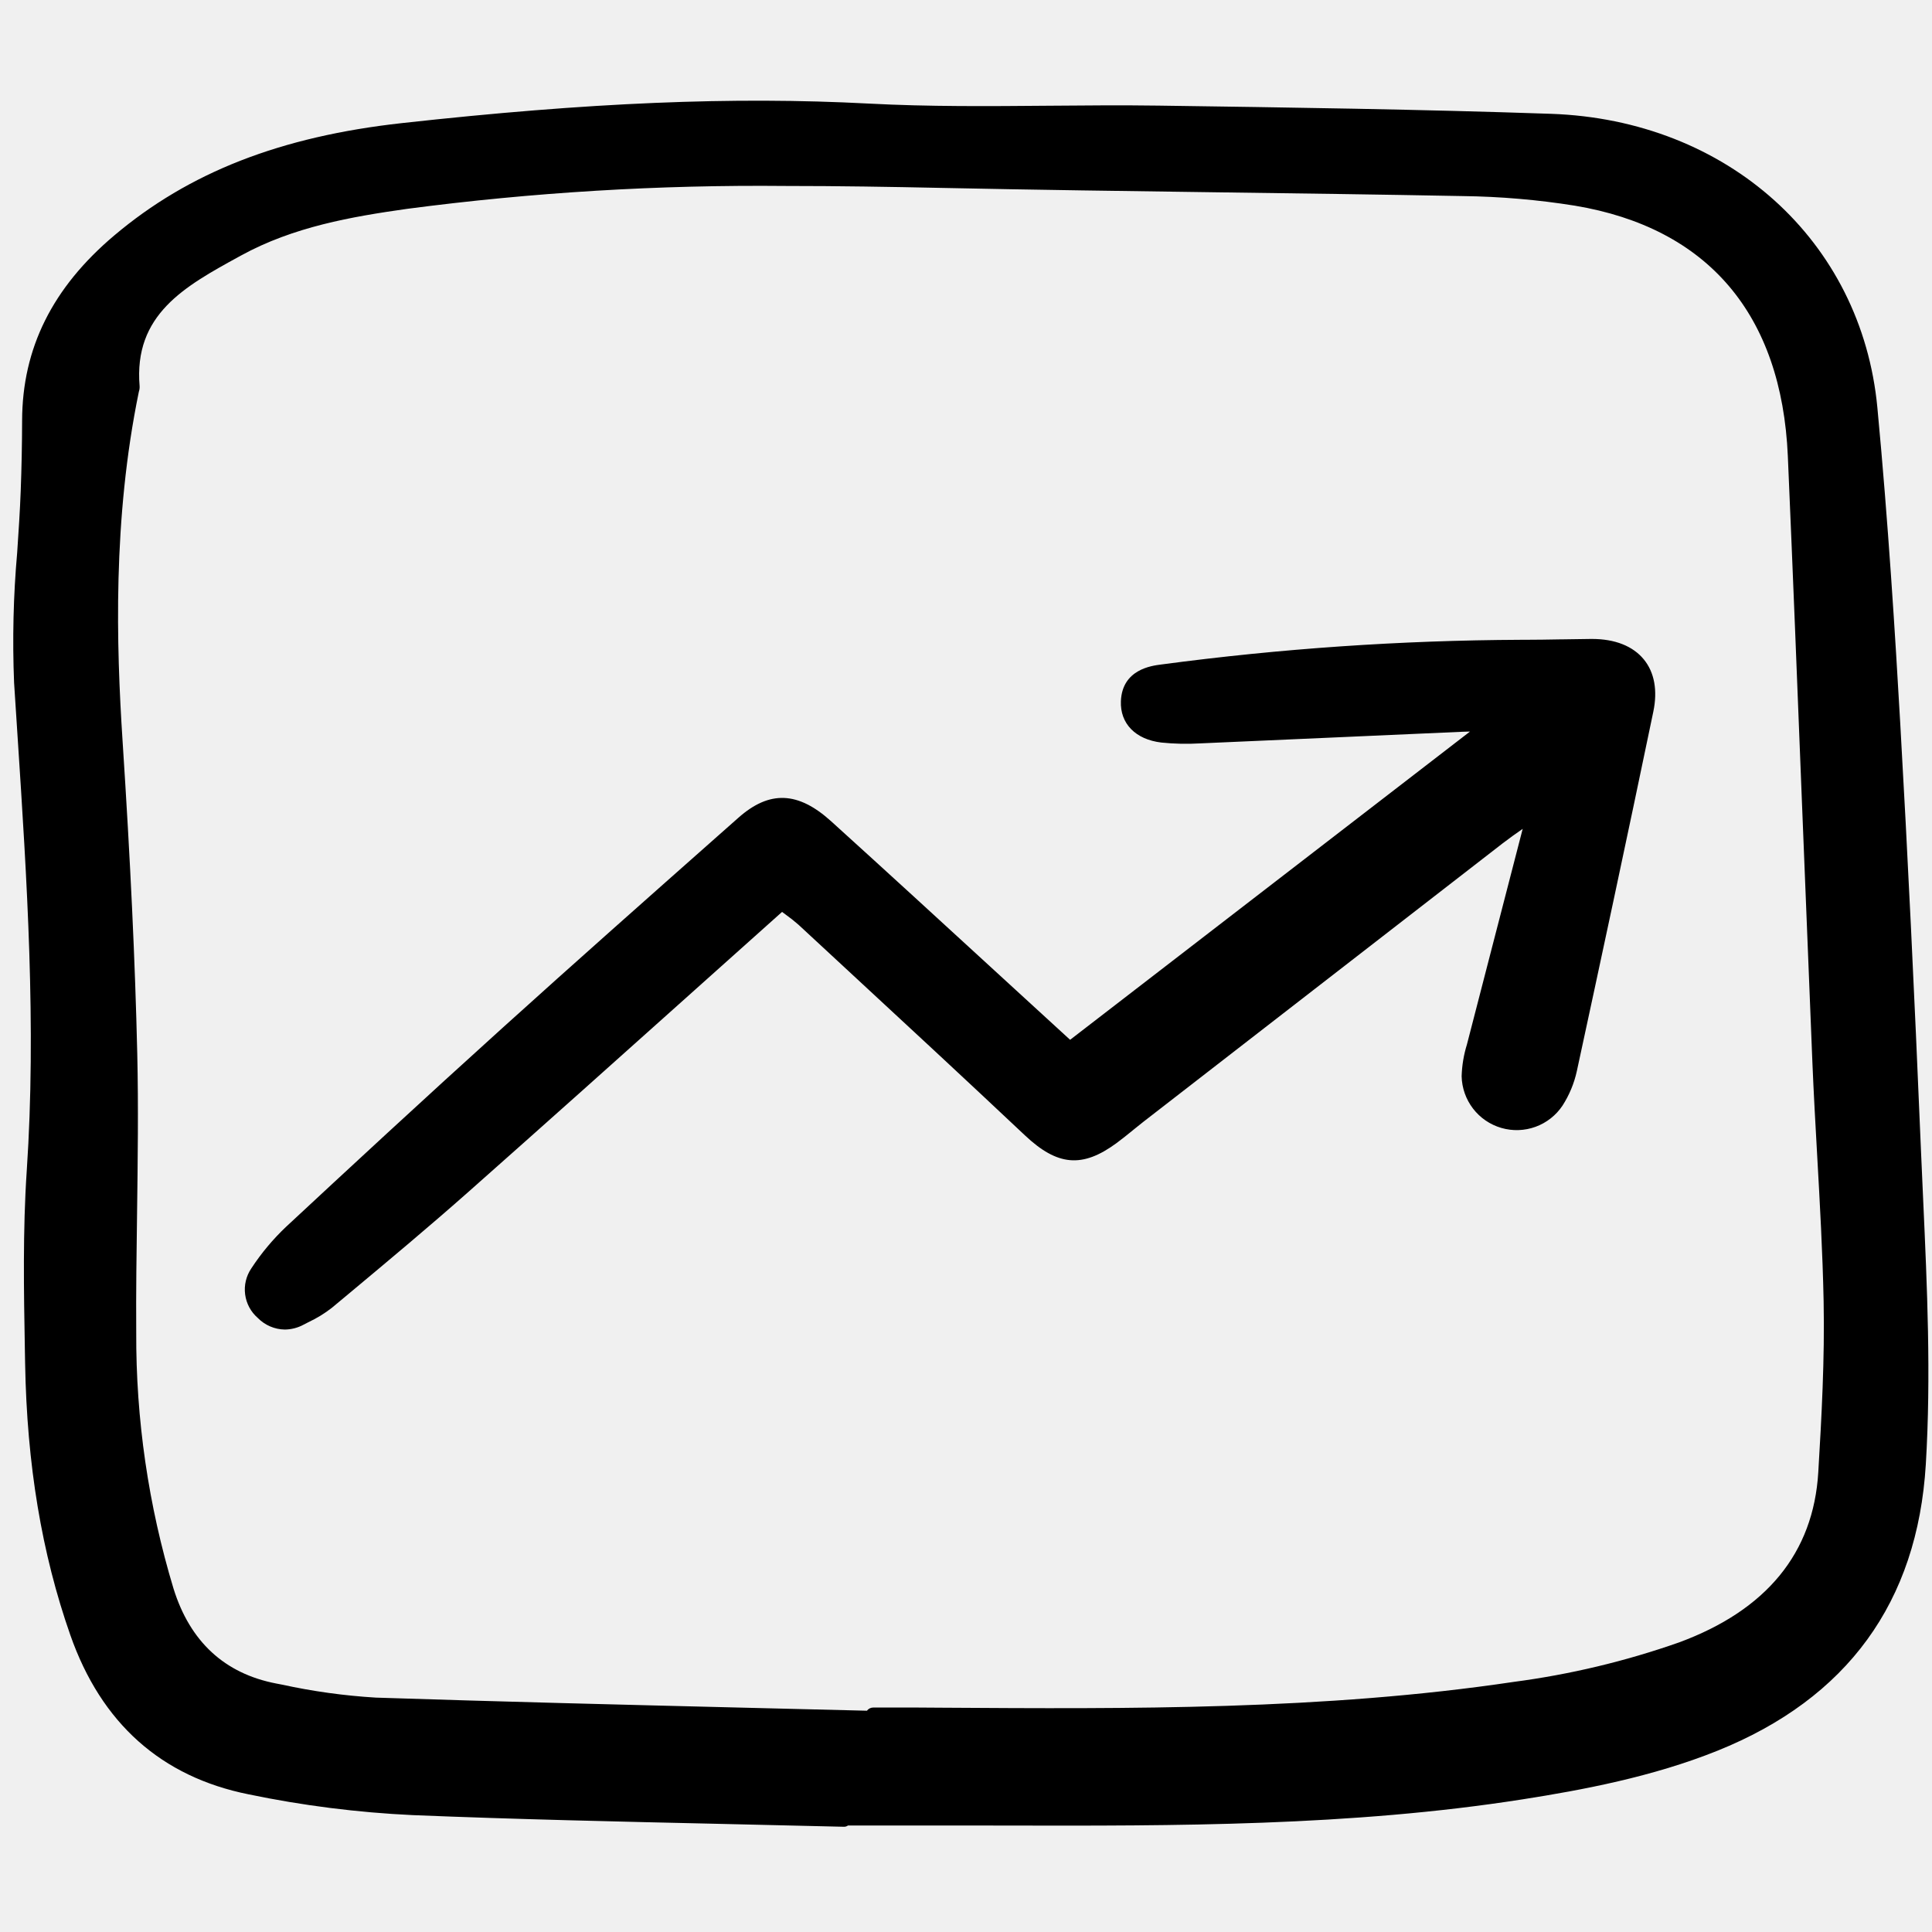
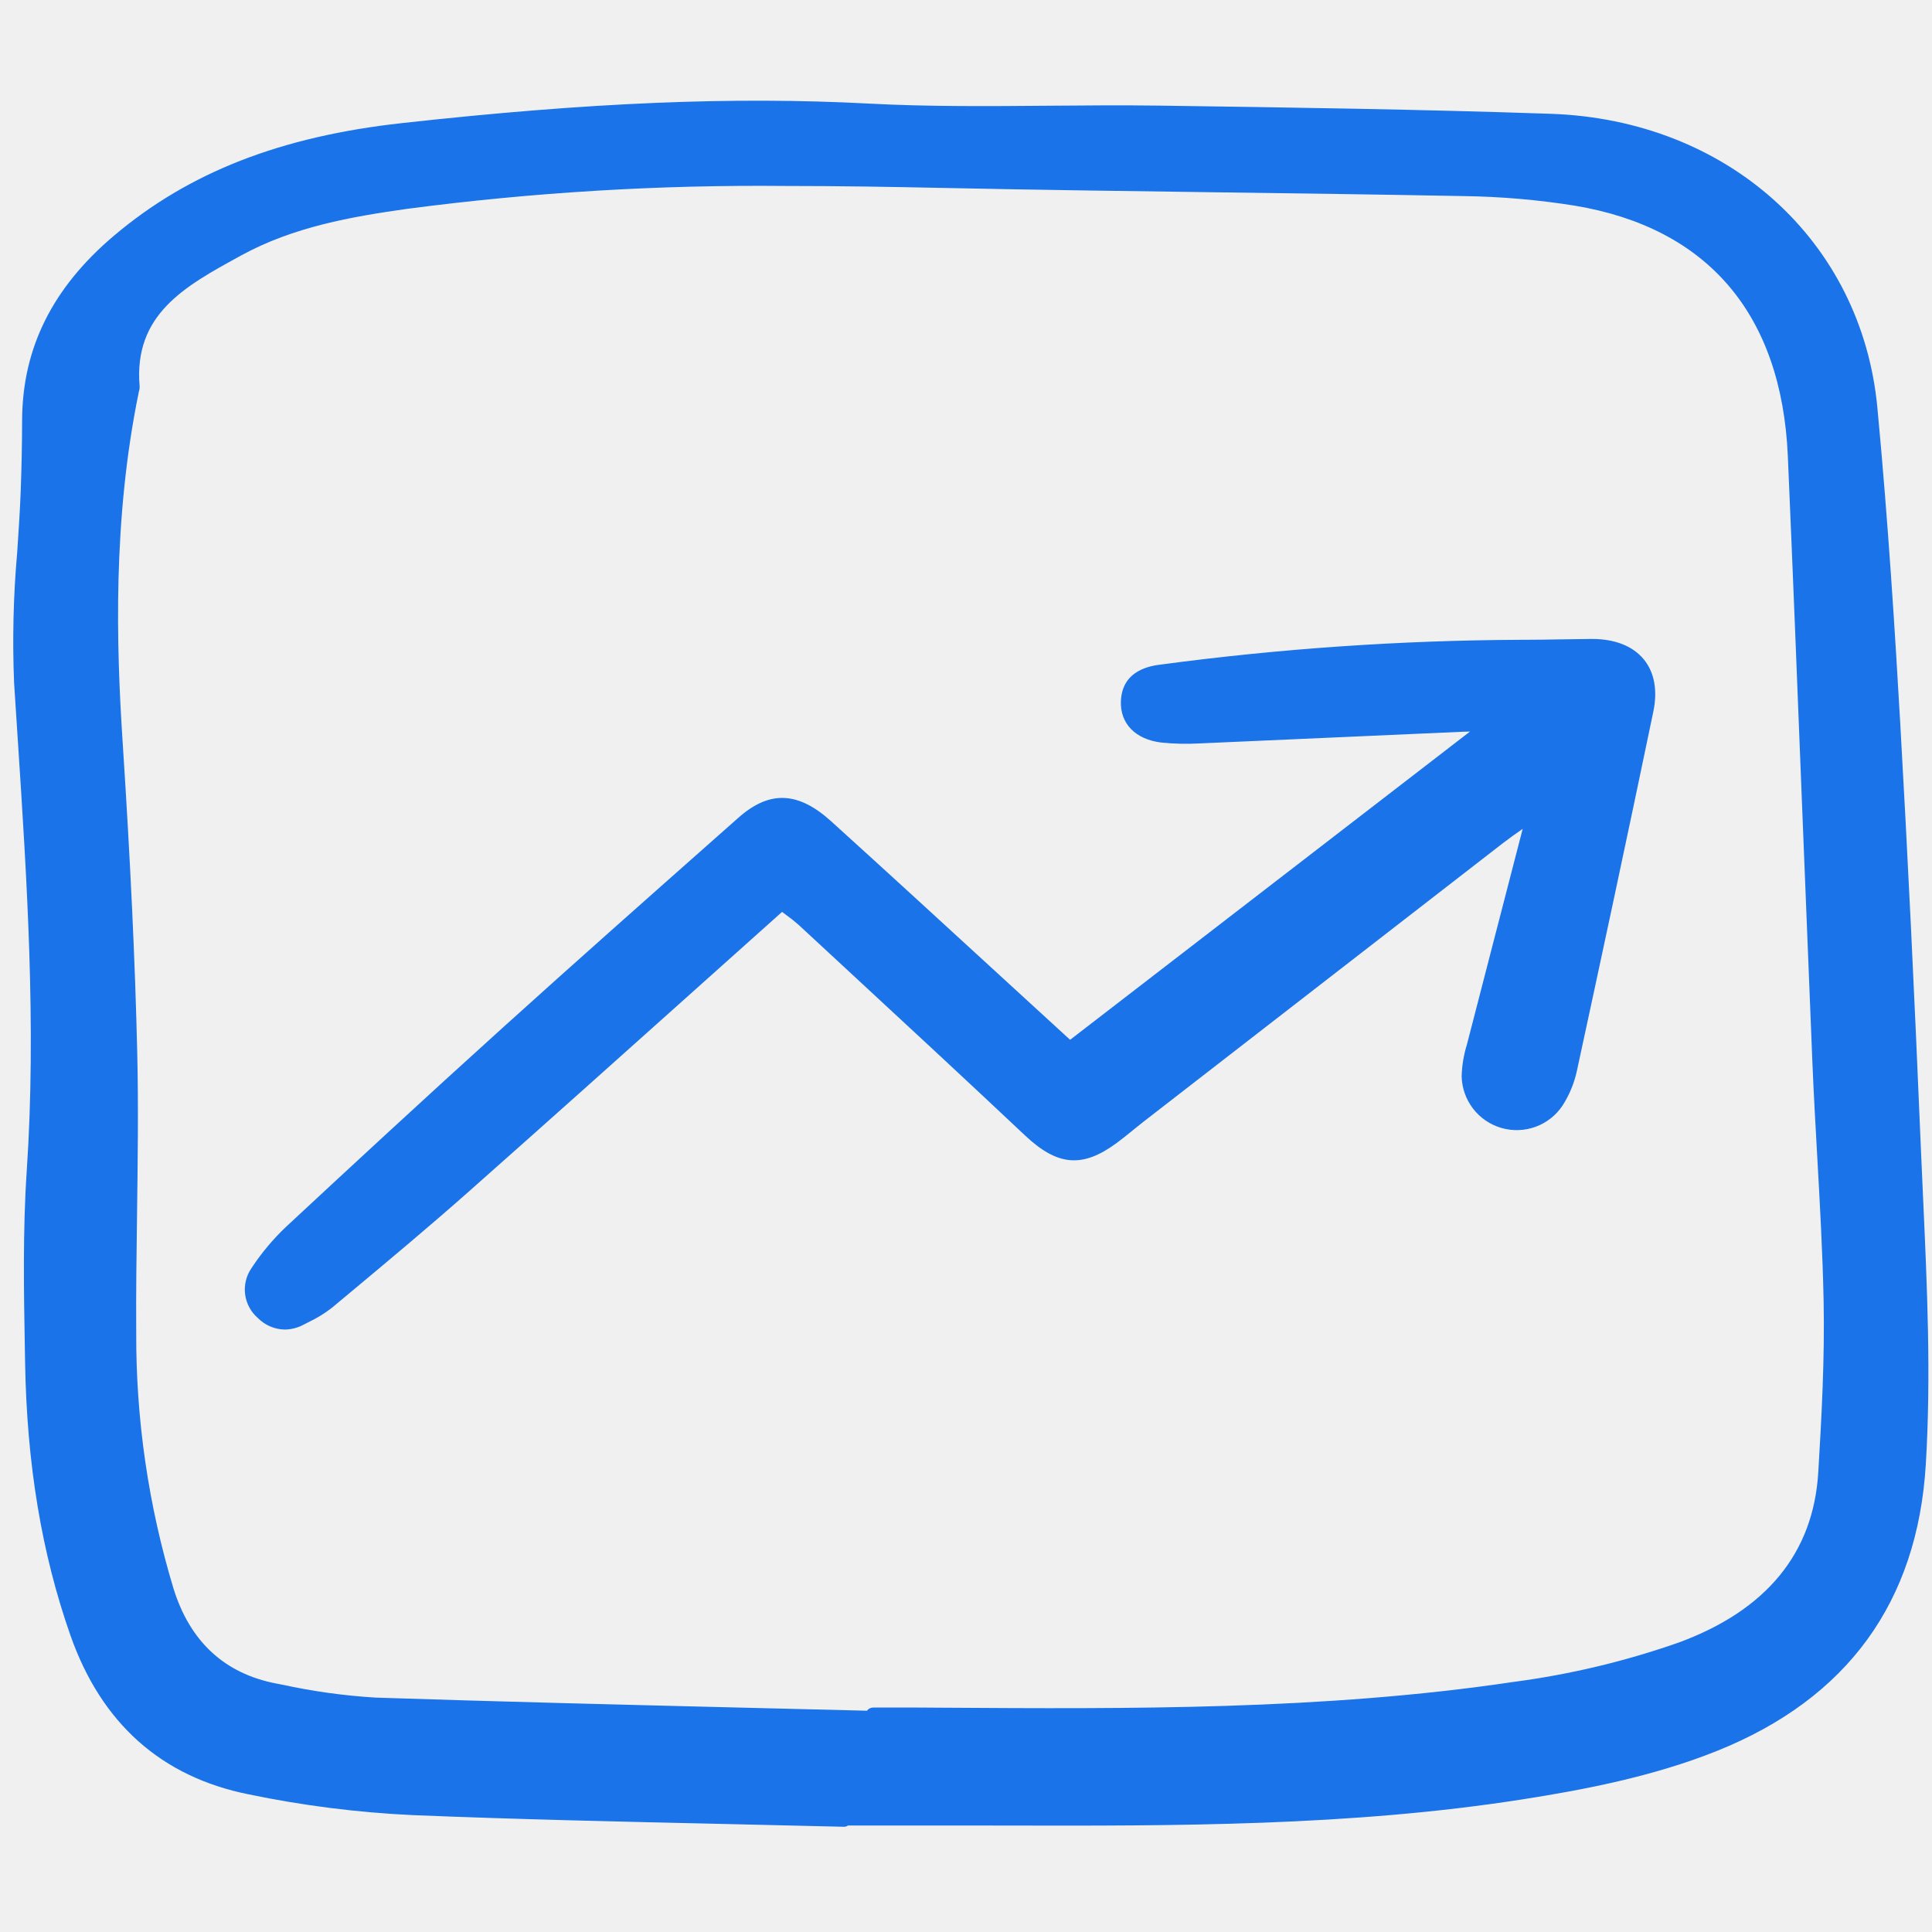
<svg xmlns="http://www.w3.org/2000/svg" width="800px" height="800px" viewBox="0 -8 166 166" fill="none">
  <g clip-path="url(#clip0)">
-     <path d="M136.782 46.899H136.716C135.879 46.906 135.041 46.92 134.204 46.935H134.097C133.054 46.953 132.012 46.972 130.966 46.972H130.664C120.328 47.019 110.006 47.728 99.761 49.096C98.935 49.201 96.422 49.521 96.309 52.242C96.231 54.173 97.564 55.537 99.788 55.801C100.892 55.914 102.003 55.938 103.111 55.873C107.343 55.692 111.574 55.505 115.805 55.312L116.934 55.261C119.85 55.13 122.765 55.001 125.681 54.873C125.885 54.864 126.092 54.859 126.304 54.856L91.945 81.341L85.507 75.441C80.896 71.21 76.128 66.835 71.409 62.562C68.569 59.993 66.114 59.898 63.448 62.258L61.837 63.683C55.708 69.108 49.371 74.718 43.197 80.298C36.398 86.44 29.684 92.661 24.595 97.394C23.456 98.469 22.448 99.675 21.591 100.986C21.148 101.64 20.96 102.432 21.062 103.215C21.164 103.999 21.549 104.717 22.145 105.236C22.757 105.863 23.593 106.223 24.471 106.236C25.034 106.23 25.587 106.087 26.082 105.819L26.489 105.609C27.207 105.273 27.885 104.859 28.51 104.372L30.006 103.126C33.399 100.295 36.907 97.366 40.275 94.383C46.758 88.642 53.336 82.756 59.695 77.063L59.806 76.963C62.264 74.762 64.727 72.559 67.196 70.352L67.499 70.577C67.882 70.85 68.252 71.142 68.605 71.452L72.578 75.132C77.668 79.843 82.931 84.715 88.061 89.549C90.864 92.192 92.998 92.371 95.93 90.219C96.401 89.874 96.854 89.505 97.318 89.127L97.42 89.044C97.692 88.823 97.962 88.603 98.239 88.388C108.525 80.409 118.815 72.435 129.108 64.463C129.655 64.04 130.228 63.636 130.831 63.216C130.117 65.99 129.399 68.764 128.679 71.537L128.442 72.451C127.667 75.436 126.896 78.42 126.128 81.405L126.04 81.745C125.766 82.629 125.613 83.548 125.586 84.474C125.608 85.48 125.951 86.453 126.564 87.251C127.177 88.05 128.029 88.632 128.996 88.913C129.962 89.194 130.993 89.16 131.939 88.815C132.885 88.47 133.696 87.832 134.254 86.994C134.835 86.09 135.251 85.09 135.482 84.041C137.438 74.994 139.748 64.249 142.054 53.156C142.436 51.327 142.153 49.77 141.236 48.653C140.293 47.506 138.753 46.899 136.782 46.899Z" fill="currentColor" />
-     <path d="M165.053 90.859C164.48 77.132 163.899 65.144 163.275 54.212C162.847 46.714 162.237 36.848 161.306 27.02C159.952 12.679 148.417 2.3 133.254 1.779C122.031 1.393 110.611 1.231 99.562 1.075C96.412 1.031 93.213 1.058 90.118 1.084C85.042 1.127 79.792 1.173 74.655 0.9C62.987 0.286 50.615 0.8 34.553 2.575C24.104 3.73 16.241 6.801 9.804 12.242C4.499 16.727 1.913 21.927 1.9 28.143C1.895 30.144 1.855 32.172 1.78 34.171C1.714 35.932 1.593 37.731 1.477 39.47C1.147 43.193 1.059 46.934 1.211 50.669C1.31 52.226 1.411 53.783 1.514 55.34C2.311 67.538 3.135 80.15 2.298 92.597C1.953 97.731 2.048 102.967 2.138 108.027L2.158 109.147C2.311 117.833 3.581 125.467 6.042 132.485C8.696 140.058 13.849 144.663 21.358 146.171C26.004 147.138 30.72 147.735 35.46 147.957C44.282 148.317 53.256 148.517 61.935 148.711C65.463 148.79 68.991 148.873 72.519 148.958H72.532C72.65 148.957 72.765 148.918 72.86 148.848H75.655C77.985 148.848 80.317 148.848 82.652 148.848L86.354 148.854C100.968 148.884 116.076 148.914 130.828 146.601C135.972 145.795 141.981 144.669 147.55 142.431C158.722 137.941 164.751 129.661 165.468 117.823C165.928 110.213 165.582 102.554 165.244 95.148C165.179 93.719 165.115 92.289 165.053 90.859ZM11.794 82.561C11.61 74.616 11.209 66.071 10.532 55.67C9.998 47.456 9.672 36.628 11.931 25.653C11.983 25.503 12.005 25.344 11.996 25.186C11.471 19.02 15.876 16.606 20.535 14.05L20.697 13.961C25.216 11.48 30.221 10.618 34.961 9.947C45.749 8.528 56.623 7.87 67.503 7.978C72.036 7.978 76.507 8.052 80.892 8.145C88.866 8.312 96.973 8.421 104.811 8.527C111.653 8.618 118.726 8.714 125.683 8.847C128.907 8.887 132.124 9.162 135.308 9.671C146.752 11.578 153.082 19.018 153.613 31.19C154.048 41.18 154.448 51.339 154.835 61.167C155.126 68.544 155.422 75.922 155.724 83.299C155.834 85.96 155.987 88.662 156.134 91.273C156.365 95.375 156.603 99.617 156.688 103.786C156.787 108.722 156.514 113.768 156.228 118.513C155.808 125.432 151.783 130.346 144.265 133.119C139.661 134.737 134.902 135.873 130.065 136.51C113.77 138.939 97.046 138.83 80.875 138.728L78.738 138.714C77.9 138.709 77.062 138.711 76.223 138.714H75.029C74.924 138.714 74.82 138.739 74.725 138.786C74.632 138.834 74.549 138.902 74.487 138.987C70.943 138.897 67.399 138.809 63.854 138.725C53.506 138.47 42.807 138.207 32.288 137.861C29.578 137.698 26.885 137.325 24.233 136.746L23.748 136.653C19.302 135.8 16.327 133.055 14.907 128.488C12.749 121.349 11.67 113.927 11.705 106.469C11.681 103.056 11.73 99.588 11.777 96.23C11.834 91.75 11.899 87.119 11.794 82.561Z" fill="currentColor" />
+     <path d="M136.782 46.899H136.716C135.879 46.906 135.041 46.92 134.204 46.935H134.097C133.054 46.953 132.012 46.972 130.966 46.972H130.664C120.328 47.019 110.006 47.728 99.761 49.096C98.935 49.201 96.422 49.521 96.309 52.242C96.231 54.173 97.564 55.537 99.788 55.801C100.892 55.914 102.003 55.938 103.111 55.873C107.343 55.692 111.574 55.505 115.805 55.312L116.934 55.261C119.85 55.13 122.765 55.001 125.681 54.873C125.885 54.864 126.092 54.859 126.304 54.856L91.945 81.341L85.507 75.441C80.896 71.21 76.128 66.835 71.409 62.562C68.569 59.993 66.114 59.898 63.448 62.258L61.837 63.683C55.708 69.108 49.371 74.718 43.197 80.298C36.398 86.44 29.684 92.661 24.595 97.394C23.456 98.469 22.448 99.675 21.591 100.986C21.148 101.64 20.96 102.432 21.062 103.215C21.164 103.999 21.549 104.717 22.145 105.236C22.757 105.863 23.593 106.223 24.471 106.236C25.034 106.23 25.587 106.087 26.082 105.819L26.489 105.609C27.207 105.273 27.885 104.859 28.51 104.372L30.006 103.126C33.399 100.295 36.907 97.366 40.275 94.383C46.758 88.642 53.336 82.756 59.695 77.063L59.806 76.963C62.264 74.762 64.727 72.559 67.196 70.352L67.499 70.577C67.882 70.85 68.252 71.142 68.605 71.452L72.578 75.132C77.668 79.843 82.931 84.715 88.061 89.549C90.864 92.192 92.998 92.371 95.93 90.219C96.401 89.874 96.854 89.505 97.318 89.127L97.42 89.044C97.692 88.823 97.962 88.603 98.239 88.388C108.525 80.409 118.815 72.435 129.108 64.463C129.655 64.04 130.228 63.636 130.831 63.216C130.117 65.99 129.399 68.764 128.679 71.537L128.442 72.451C127.667 75.436 126.896 78.42 126.128 81.405L126.04 81.745C125.766 82.629 125.613 83.548 125.586 84.474C125.608 85.48 125.951 86.453 126.564 87.251C127.177 88.05 128.029 88.632 128.996 88.913C129.962 89.194 130.993 89.16 131.939 88.815C132.885 88.47 133.696 87.832 134.254 86.994C134.835 86.09 135.251 85.09 135.482 84.041C137.438 74.994 139.748 64.249 142.054 53.156C142.436 51.327 142.153 49.77 141.236 48.653C140.293 47.506 138.753 46.899 136.782 46.899Z" fill="#1a73e8" />
+     <path d="M165.053 90.859C164.48 77.132 163.899 65.144 163.275 54.212C162.847 46.714 162.237 36.848 161.306 27.02C159.952 12.679 148.417 2.3 133.254 1.779C122.031 1.393 110.611 1.231 99.562 1.075C96.412 1.031 93.213 1.058 90.118 1.084C85.042 1.127 79.792 1.173 74.655 0.9C62.987 0.286 50.615 0.8 34.553 2.575C24.104 3.73 16.241 6.801 9.804 12.242C4.499 16.727 1.913 21.927 1.9 28.143C1.895 30.144 1.855 32.172 1.78 34.171C1.714 35.932 1.593 37.731 1.477 39.47C1.147 43.193 1.059 46.934 1.211 50.669C1.31 52.226 1.411 53.783 1.514 55.34C2.311 67.538 3.135 80.15 2.298 92.597C1.953 97.731 2.048 102.967 2.138 108.027L2.158 109.147C2.311 117.833 3.581 125.467 6.042 132.485C8.696 140.058 13.849 144.663 21.358 146.171C26.004 147.138 30.72 147.735 35.46 147.957C44.282 148.317 53.256 148.517 61.935 148.711C65.463 148.79 68.991 148.873 72.519 148.958H72.532C72.65 148.957 72.765 148.918 72.86 148.848H75.655C77.985 148.848 80.317 148.848 82.652 148.848L86.354 148.854C100.968 148.884 116.076 148.914 130.828 146.601C135.972 145.795 141.981 144.669 147.55 142.431C158.722 137.941 164.751 129.661 165.468 117.823C165.928 110.213 165.582 102.554 165.244 95.148C165.179 93.719 165.115 92.289 165.053 90.859ZM11.794 82.561C11.61 74.616 11.209 66.071 10.532 55.67C9.998 47.456 9.672 36.628 11.931 25.653C11.983 25.503 12.005 25.344 11.996 25.186C11.471 19.02 15.876 16.606 20.535 14.05L20.697 13.961C25.216 11.48 30.221 10.618 34.961 9.947C45.749 8.528 56.623 7.87 67.503 7.978C72.036 7.978 76.507 8.052 80.892 8.145C88.866 8.312 96.973 8.421 104.811 8.527C111.653 8.618 118.726 8.714 125.683 8.847C128.907 8.887 132.124 9.162 135.308 9.671C146.752 11.578 153.082 19.018 153.613 31.19C154.048 41.18 154.448 51.339 154.835 61.167C155.126 68.544 155.422 75.922 155.724 83.299C155.834 85.96 155.987 88.662 156.134 91.273C156.365 95.375 156.603 99.617 156.688 103.786C156.787 108.722 156.514 113.768 156.228 118.513C155.808 125.432 151.783 130.346 144.265 133.119C139.661 134.737 134.902 135.873 130.065 136.51C113.77 138.939 97.046 138.83 80.875 138.728L78.738 138.714C77.9 138.709 77.062 138.711 76.223 138.714H75.029C74.924 138.714 74.82 138.739 74.725 138.786C74.632 138.834 74.549 138.902 74.487 138.987C70.943 138.897 67.399 138.809 63.854 138.725C53.506 138.47 42.807 138.207 32.288 137.861C29.578 137.698 26.885 137.325 24.233 136.746L23.748 136.653C19.302 135.8 16.327 133.055 14.907 128.488C12.749 121.349 11.67 113.927 11.705 106.469C11.681 103.056 11.73 99.588 11.777 96.23C11.834 91.75 11.899 87.119 11.794 82.561Z" fill="#1a73e8" />
  </g>
  <defs>
    <clipPath id="clip0">
      <rect width="164.741" height="148.989" fill="white" transform="translate(0.951416 0.423828)" />
    </clipPath>
  </defs>
</svg>
